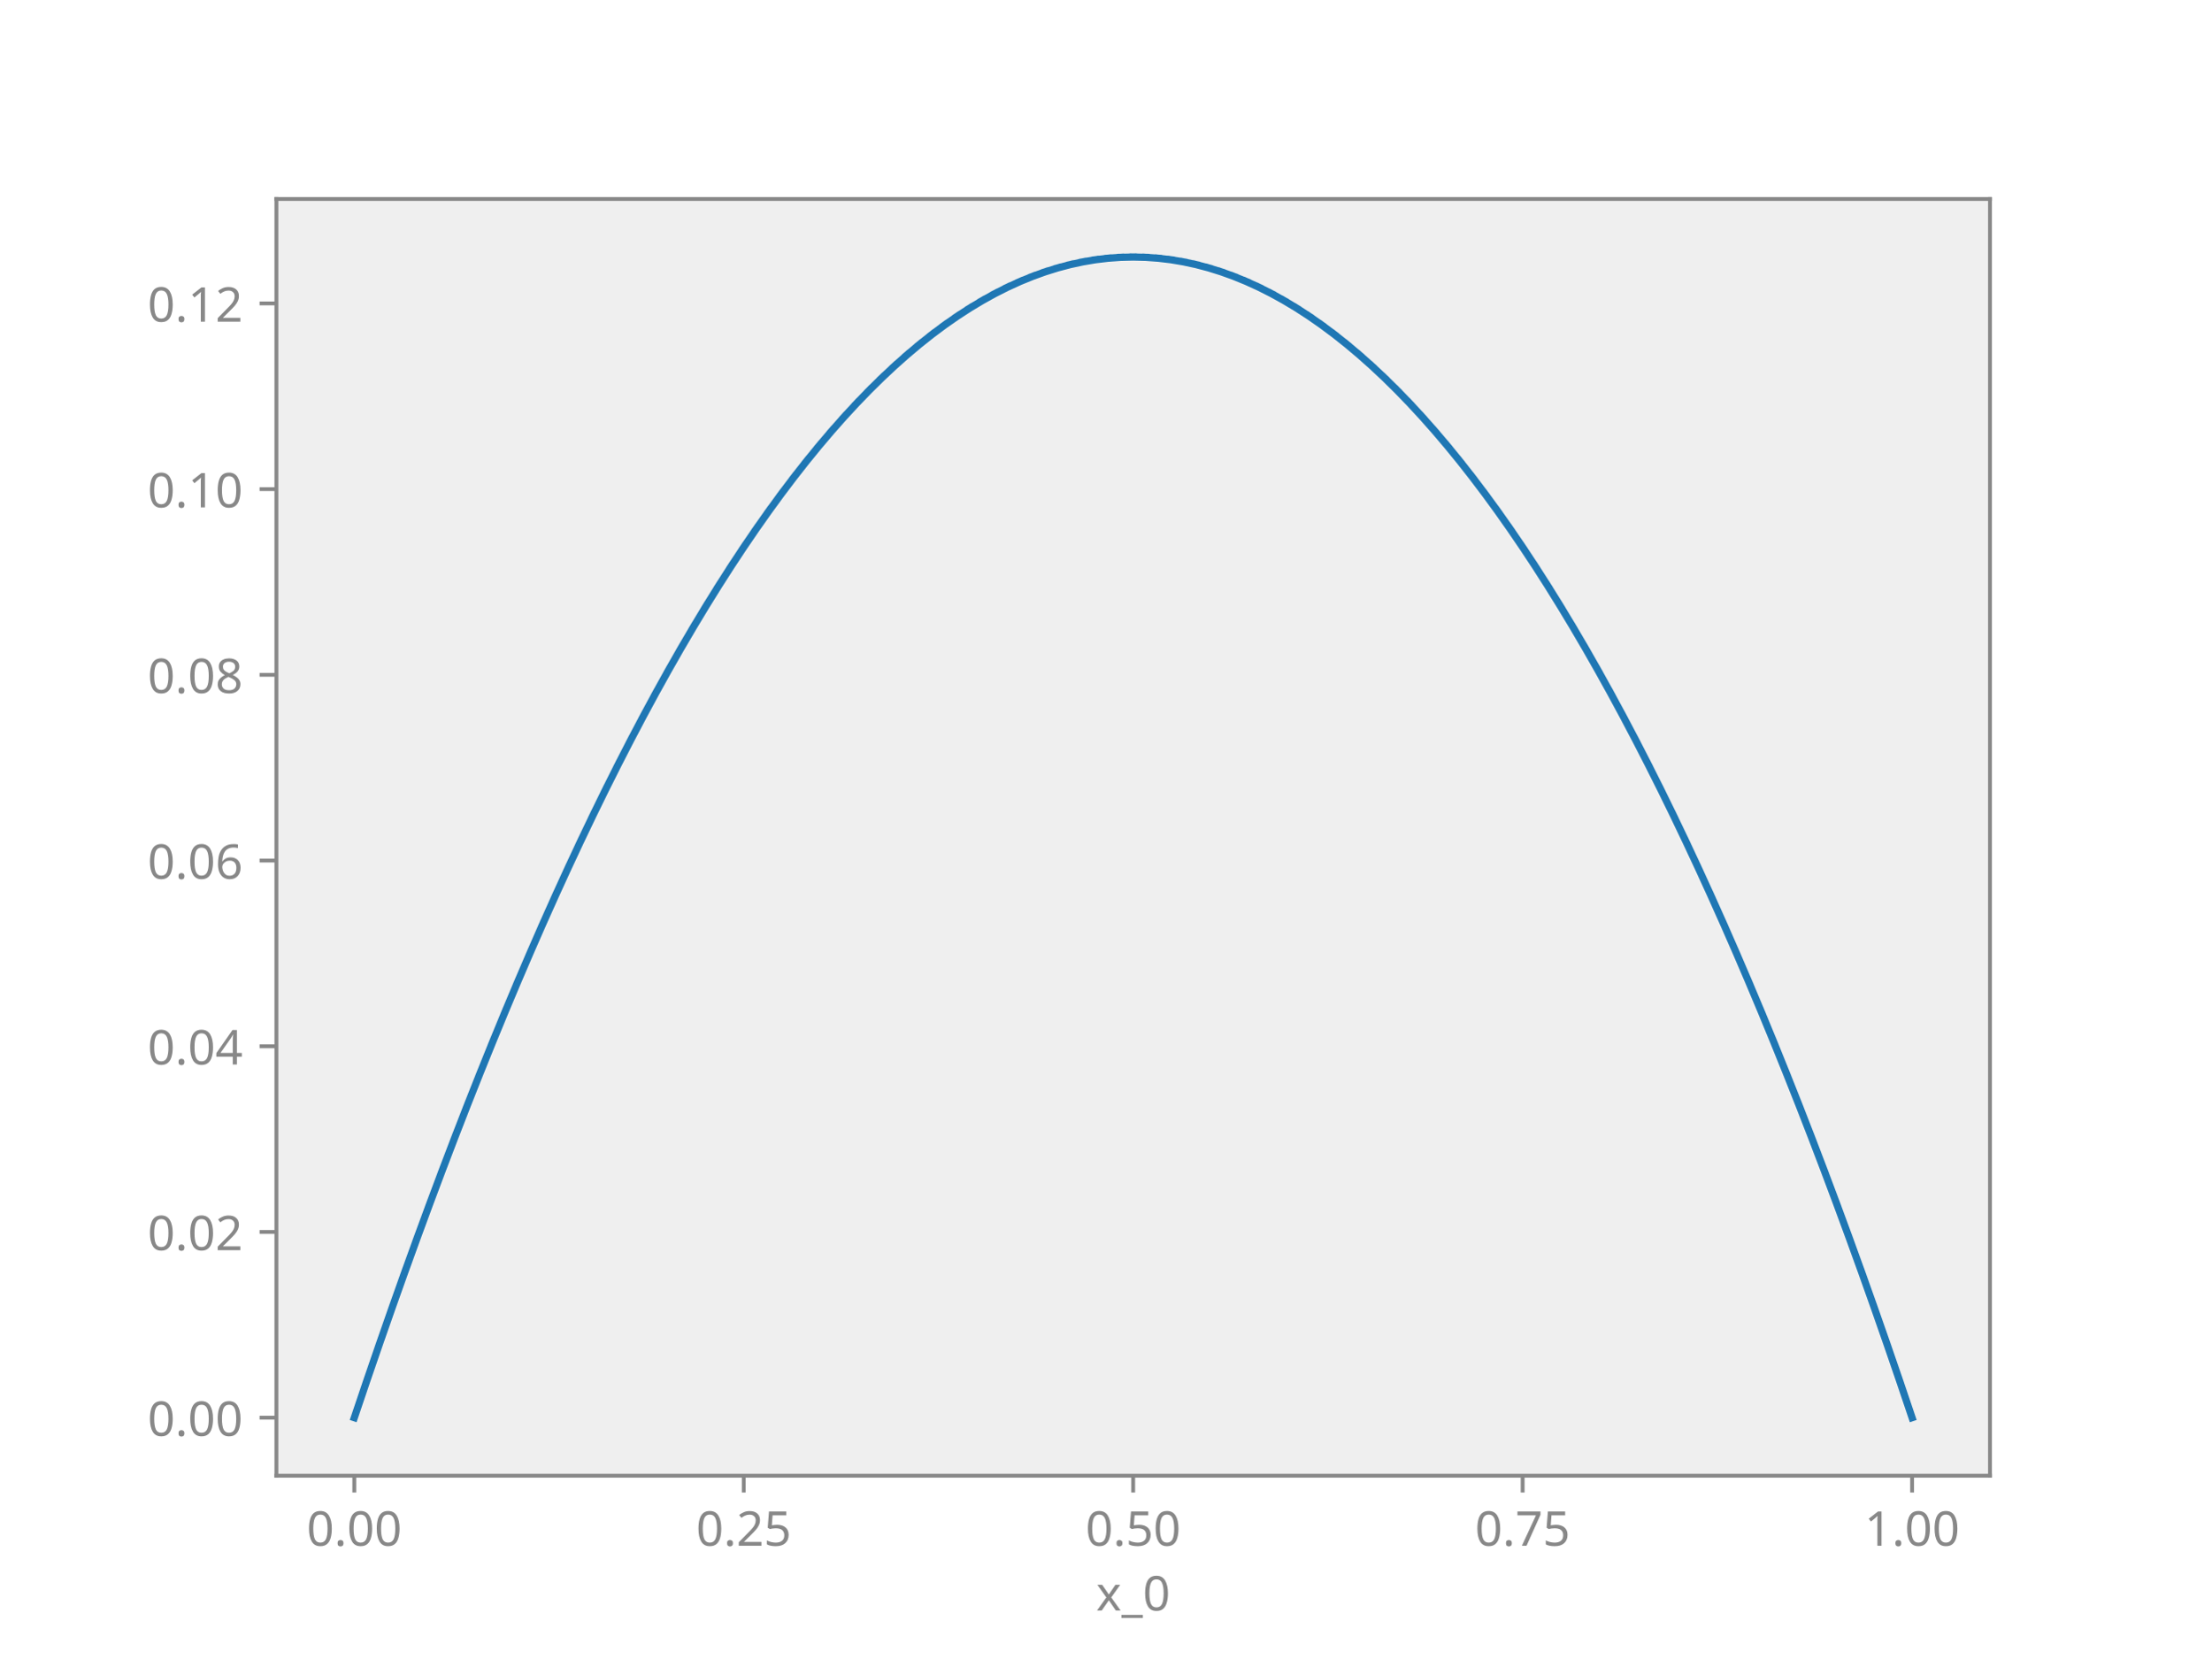
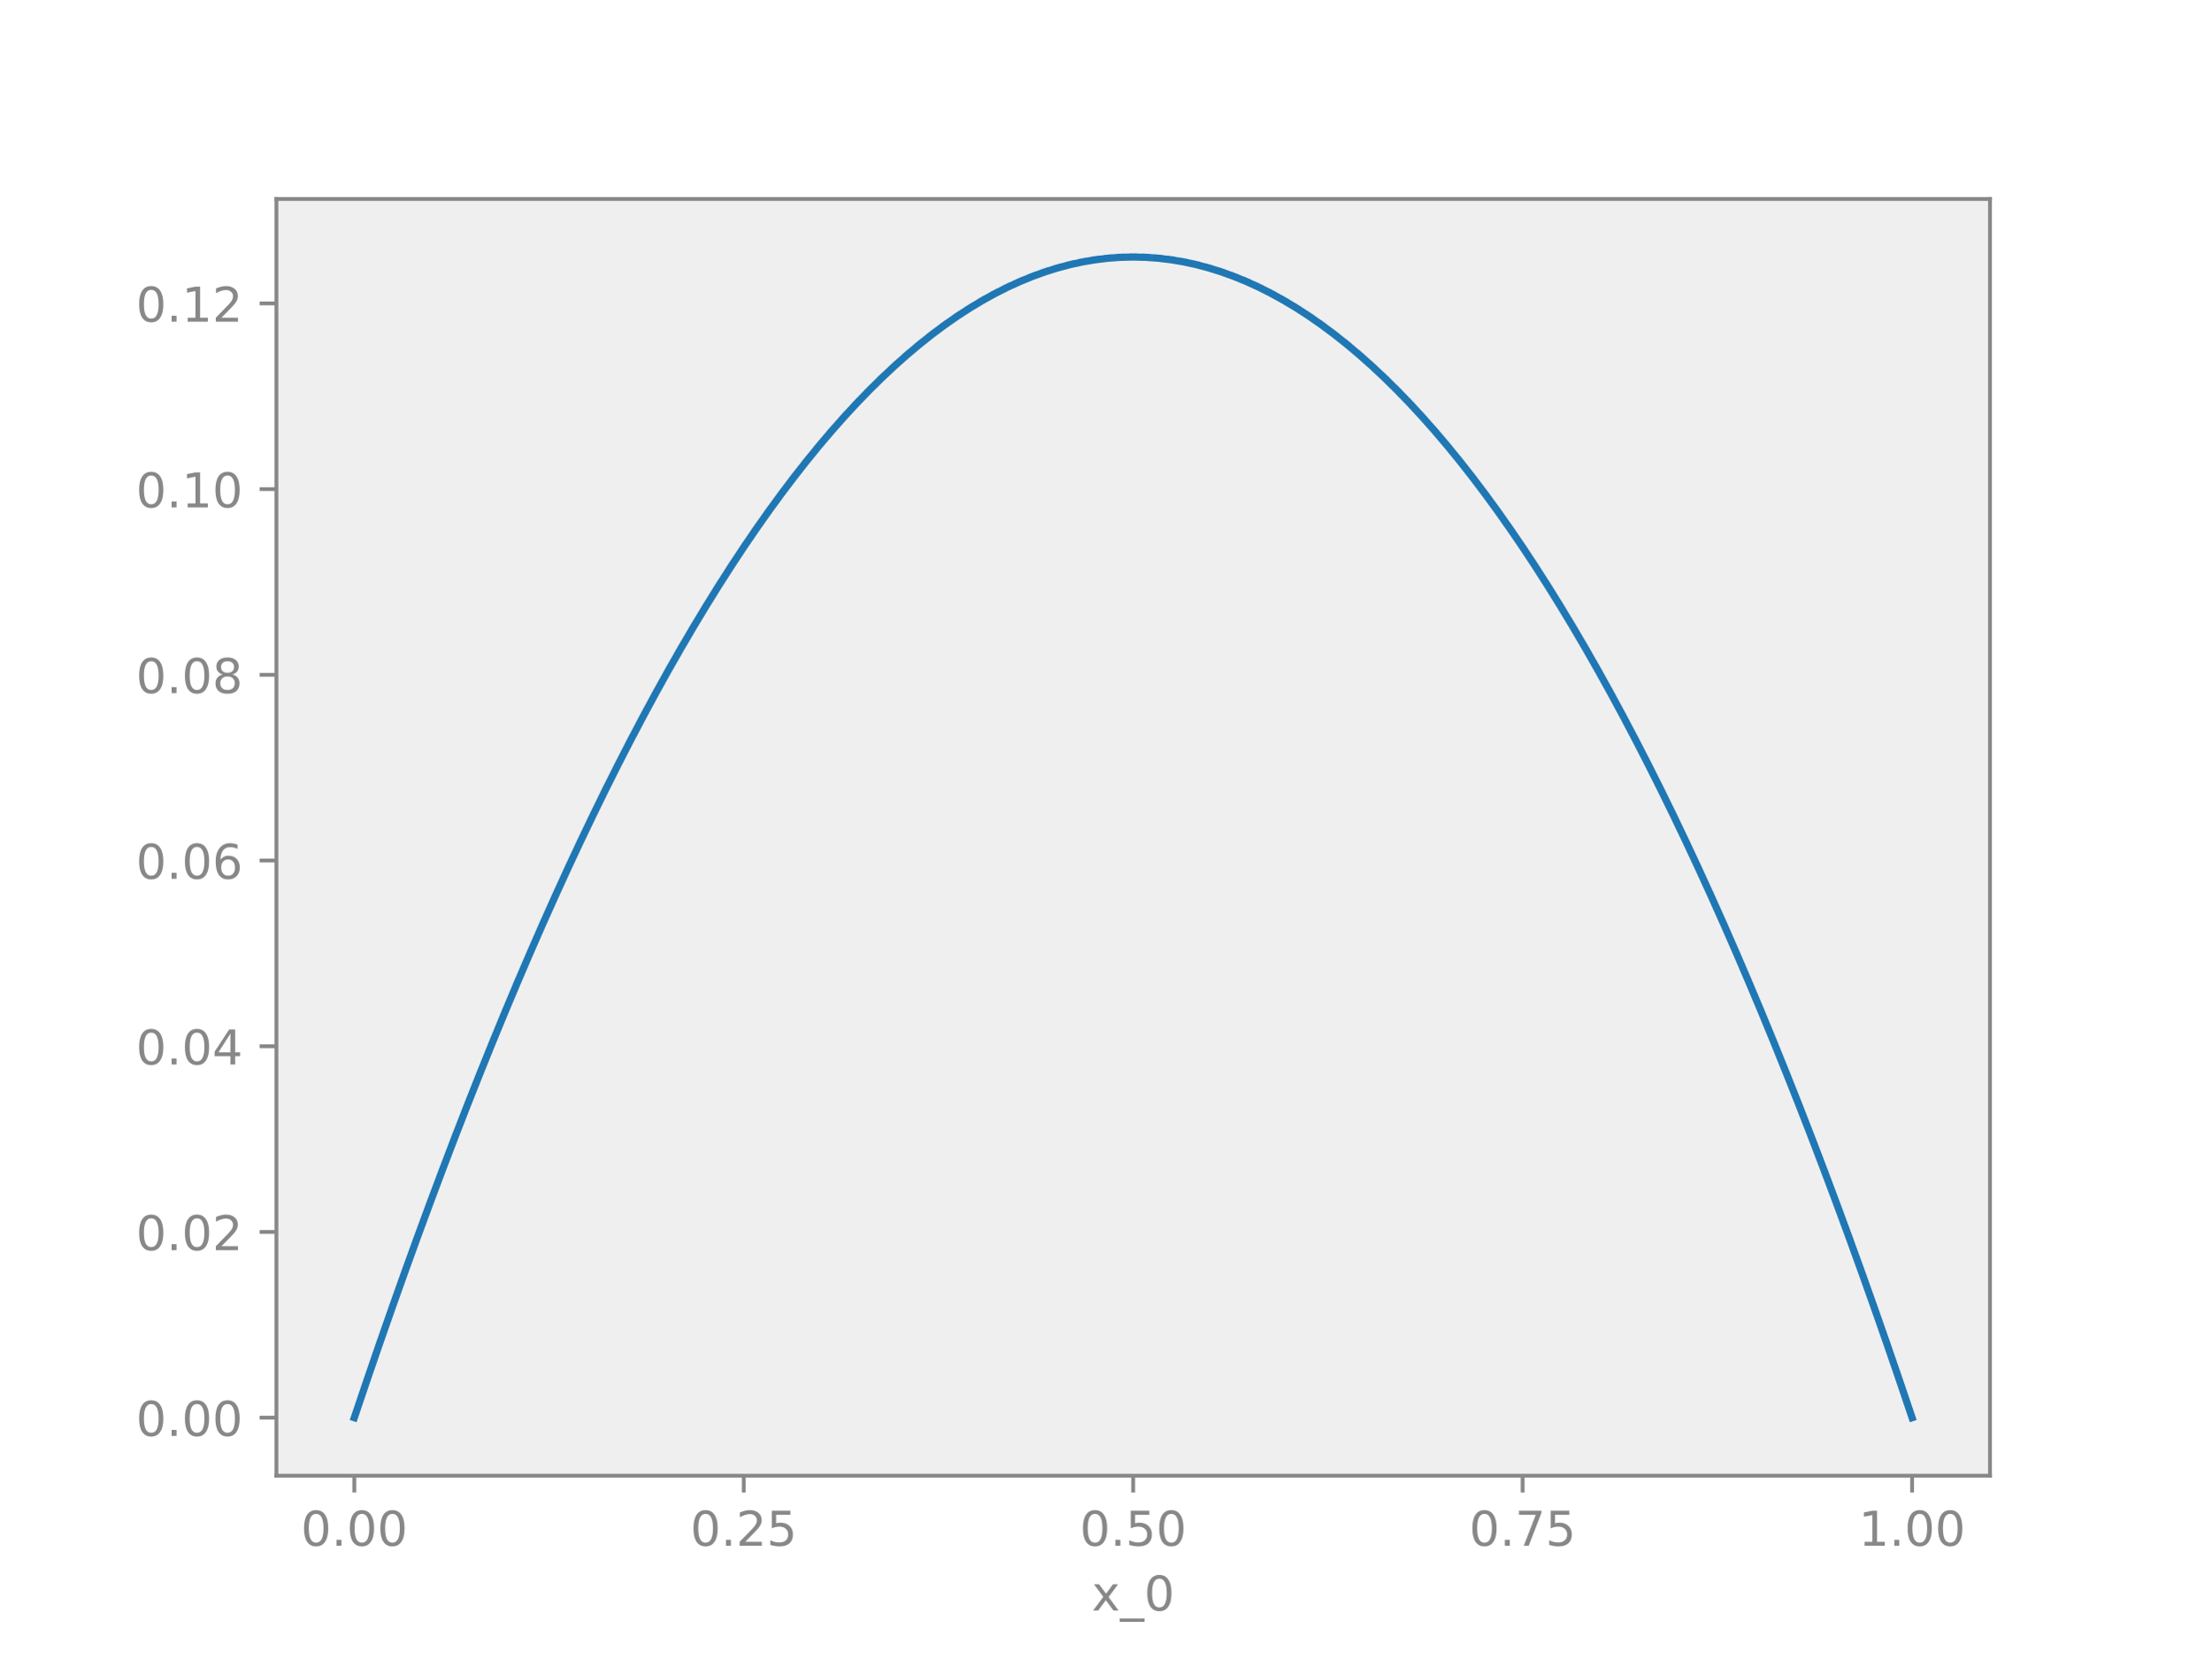
<svg xmlns="http://www.w3.org/2000/svg" xmlns:xlink="http://www.w3.org/1999/xlink" width="460.8pt" height="345.6pt" viewBox="0 0 460.8 345.6" version="1.1">
  <defs>
    <style type="text/css">*{stroke-linejoin: round; stroke-linecap: butt}</style>
  </defs>
  <g id="figure_1">
    <g id="patch_1">
      <path d="M 0 345.6  L 460.8 345.6  L 460.8 0  L 0 0  L 0 345.6  z " style="fill: none" />
    </g>
    <g id="axes_1">
      <g id="patch_2">
        <path d="M 57.6 307.584  L 414.72 307.584  L 414.72 41.472  L 57.6 41.472  z " style="fill: #888888; fill-opacity: 0.133" />
      </g>
      <g id="matplotlib.axis_1">
        <g id="xtick_1">
          <g id="line2d_1">
            <defs>
              <path id="mf1f902f02e" d="M 0 0  L 0 3.5  " style="stroke: #888888; stroke-width: 0.8" />
            </defs>
            <g>
              <use xlink:href="#mf1f902f02e" x="73.833" y="307.584" style="fill: #888888; stroke: #888888; stroke-width: 0.8" />
            </g>
          </g>
          <g id="text_1">
-             <text style="fill: #888888; font: 10px 'sans-serif'; text-anchor: middle" x="73.833" y="322.182" transform="rotate(-0, 73.83273, 322.1824)">0.00</text>
+             <text style="fill: #888888; font: 10px 'DejaVu Sans', 'Bitstream Vera Sans', 'Computer Modern Sans Serif', 'Lucida Grande', 'Verdana', 'Geneva', 'Lucid', 'Arial', 'Helvetica', 'Avant Garde', sans-serif; text-anchor: middle" x="73.833" y="322.182" transform="rotate(-0 73.83273 322.1824)">0.00</text>
          </g>
        </g>
        <g id="xtick_2">
          <g id="line2d_2">
            <g>
              <use xlink:href="#mf1f902f02e" x="154.996" y="307.584" style="fill: #888888; stroke: #888888; stroke-width: 0.8" />
            </g>
          </g>
          <g id="text_2">
-             <text style="fill: #888888; font: 10px 'sans-serif'; text-anchor: middle" x="154.996" y="322.182" transform="rotate(-0, 154.9964, 322.1824)">0.25</text>
+             <text style="fill: #888888; font: 10px 'DejaVu Sans', 'Bitstream Vera Sans', 'Computer Modern Sans Serif', 'Lucida Grande', 'Verdana', 'Geneva', 'Lucid', 'Arial', 'Helvetica', 'Avant Garde', sans-serif; text-anchor: middle" x="154.996" y="322.182" transform="rotate(-0 154.9964 322.1824)">0.25</text>
          </g>
        </g>
        <g id="xtick_3">
          <g id="line2d_3">
            <g>
              <use xlink:href="#mf1f902f02e" x="236.16" y="307.584" style="fill: #888888; stroke: #888888; stroke-width: 0.8" />
            </g>
          </g>
          <g id="text_3">
-             <text style="fill: #888888; font: 10px 'sans-serif'; text-anchor: middle" x="236.16" y="322.182" transform="rotate(-0, 236.16, 322.1824)">0.50</text>
+             <text style="fill: #888888; font: 10px 'DejaVu Sans', 'Bitstream Vera Sans', 'Computer Modern Sans Serif', 'Lucida Grande', 'Verdana', 'Geneva', 'Lucid', 'Arial', 'Helvetica', 'Avant Garde', sans-serif; text-anchor: middle" x="236.16" y="322.182" transform="rotate(-0 236.16 322.1824)">0.50</text>
          </g>
        </g>
        <g id="xtick_4">
          <g id="line2d_4">
            <g>
              <use xlink:href="#mf1f902f02e" x="317.324" y="307.584" style="fill: #888888; stroke: #888888; stroke-width: 0.8" />
            </g>
          </g>
          <g id="text_4">
-             <text style="fill: #888888; font: 10px 'sans-serif'; text-anchor: middle" x="317.324" y="322.182" transform="rotate(-0, 317.3236, 322.1824)">0.75</text>
+             <text style="fill: #888888; font: 10px 'DejaVu Sans', 'Bitstream Vera Sans', 'Computer Modern Sans Serif', 'Lucida Grande', 'Verdana', 'Geneva', 'Lucid', 'Arial', 'Helvetica', 'Avant Garde', sans-serif; text-anchor: middle" x="317.324" y="322.182" transform="rotate(-0 317.3236 322.1824)">0.75</text>
          </g>
        </g>
        <g id="xtick_5">
          <g id="line2d_5">
            <g>
              <use xlink:href="#mf1f902f02e" x="398.487" y="307.584" style="fill: #888888; stroke: #888888; stroke-width: 0.8" />
            </g>
          </g>
          <g id="text_5">
-             <text style="fill: #888888; font: 10px 'sans-serif'; text-anchor: middle" x="398.487" y="322.182" transform="rotate(-0, 398.4873, 322.1824)">1.00</text>
+             <text style="fill: #888888; font: 10px 'DejaVu Sans', 'Bitstream Vera Sans', 'Computer Modern Sans Serif', 'Lucida Grande', 'Verdana', 'Geneva', 'Lucid', 'Arial', 'Helvetica', 'Avant Garde', sans-serif; text-anchor: middle" x="398.487" y="322.182" transform="rotate(-0 398.4873 322.1824)">1.00</text>
          </g>
        </g>
        <g id="text_6">
-           <text style="fill: #888888; font: 10px 'sans-serif'; text-anchor: middle" x="236.16" y="335.684" transform="rotate(-0, 236.16, 335.684)">x_0</text>
+           <text style="fill: #888888; font: 10px 'DejaVu Sans', 'Bitstream Vera Sans', 'Computer Modern Sans Serif', 'Lucida Grande', 'Verdana', 'Geneva', 'Lucid', 'Arial', 'Helvetica', 'Avant Garde', sans-serif; text-anchor: middle" x="236.16" y="335.684" transform="rotate(-0 236.16 335.684)">x_0</text>
        </g>
      </g>
      <g id="matplotlib.axis_2">
        <g id="ytick_1">
          <g id="line2d_6">
            <defs>
              <path id="m9b85410f47" d="M 0 0  L -3.5 0  " style="stroke: #888888; stroke-width: 0.8" />
            </defs>
            <g>
              <use xlink:href="#m9b85410f47" x="57.6" y="295.488" style="fill: #888888; stroke: #888888; stroke-width: 0.8" />
            </g>
          </g>
          <g id="text_7">
-             <text style="fill: #888888; font: 10px 'sans-serif'; text-anchor: end" x="50.6" y="299.287" transform="rotate(-0, 50.6, 299.2872)">0.00</text>
+             <text style="fill: #888888; font: 10px 'DejaVu Sans', 'Bitstream Vera Sans', 'Computer Modern Sans Serif', 'Lucida Grande', 'Verdana', 'Geneva', 'Lucid', 'Arial', 'Helvetica', 'Avant Garde', sans-serif; text-anchor: end" x="50.6" y="299.287" transform="rotate(-0 50.6 299.2872)">0.00</text>
          </g>
        </g>
        <g id="ytick_2">
          <g id="line2d_7">
            <g>
              <use xlink:href="#m9b85410f47" x="57.6" y="256.781" style="fill: #888888; stroke: #888888; stroke-width: 0.8" />
            </g>
          </g>
          <g id="text_8">
-             <text style="fill: #888888; font: 10px 'sans-serif'; text-anchor: end" x="50.6" y="260.58" transform="rotate(-0, 50.6, 260.58)">0.02</text>
+             <text style="fill: #888888; font: 10px 'DejaVu Sans', 'Bitstream Vera Sans', 'Computer Modern Sans Serif', 'Lucida Grande', 'Verdana', 'Geneva', 'Lucid', 'Arial', 'Helvetica', 'Avant Garde', sans-serif; text-anchor: end" x="50.6" y="260.58" transform="rotate(-0 50.6 260.58)">0.02</text>
          </g>
        </g>
        <g id="ytick_3">
          <g id="line2d_8">
            <g>
              <use xlink:href="#m9b85410f47" x="57.6" y="218.074" style="fill: #888888; stroke: #888888; stroke-width: 0.8" />
            </g>
          </g>
          <g id="text_9">
-             <text style="fill: #888888; font: 10px 'sans-serif'; text-anchor: end" x="50.6" y="221.873" transform="rotate(-0, 50.6, 221.8728)">0.04</text>
+             <text style="fill: #888888; font: 10px 'DejaVu Sans', 'Bitstream Vera Sans', 'Computer Modern Sans Serif', 'Lucida Grande', 'Verdana', 'Geneva', 'Lucid', 'Arial', 'Helvetica', 'Avant Garde', sans-serif; text-anchor: end" x="50.6" y="221.873" transform="rotate(-0 50.6 221.8728)">0.04</text>
          </g>
        </g>
        <g id="ytick_4">
          <g id="line2d_9">
            <g>
              <use xlink:href="#m9b85410f47" x="57.6" y="179.366" style="fill: #888888; stroke: #888888; stroke-width: 0.8" />
            </g>
          </g>
          <g id="text_10">
-             <text style="fill: #888888; font: 10px 'sans-serif'; text-anchor: end" x="50.6" y="183.166" transform="rotate(-0, 50.6, 183.1656)">0.06</text>
+             <text style="fill: #888888; font: 10px 'DejaVu Sans', 'Bitstream Vera Sans', 'Computer Modern Sans Serif', 'Lucida Grande', 'Verdana', 'Geneva', 'Lucid', 'Arial', 'Helvetica', 'Avant Garde', sans-serif; text-anchor: end" x="50.6" y="183.166" transform="rotate(-0 50.6 183.1656)">0.06</text>
          </g>
        </g>
        <g id="ytick_5">
          <g id="line2d_10">
            <g>
              <use xlink:href="#m9b85410f47" x="57.6" y="140.659" style="fill: #888888; stroke: #888888; stroke-width: 0.8" />
            </g>
          </g>
          <g id="text_11">
-             <text style="fill: #888888; font: 10px 'sans-serif'; text-anchor: end" x="50.6" y="144.458" transform="rotate(-0, 50.6, 144.4584)">0.08</text>
+             <text style="fill: #888888; font: 10px 'DejaVu Sans', 'Bitstream Vera Sans', 'Computer Modern Sans Serif', 'Lucida Grande', 'Verdana', 'Geneva', 'Lucid', 'Arial', 'Helvetica', 'Avant Garde', sans-serif; text-anchor: end" x="50.6" y="144.458" transform="rotate(-0 50.6 144.4584)">0.08</text>
          </g>
        </g>
        <g id="ytick_6">
          <g id="line2d_11">
            <g>
              <use xlink:href="#m9b85410f47" x="57.6" y="101.952" style="fill: #888888; stroke: #888888; stroke-width: 0.8" />
            </g>
          </g>
          <g id="text_12">
-             <text style="fill: #888888; font: 10px 'sans-serif'; text-anchor: end" x="50.6" y="105.751" transform="rotate(-0, 50.6, 105.7512)">0.10</text>
+             <text style="fill: #888888; font: 10px 'DejaVu Sans', 'Bitstream Vera Sans', 'Computer Modern Sans Serif', 'Lucida Grande', 'Verdana', 'Geneva', 'Lucid', 'Arial', 'Helvetica', 'Avant Garde', sans-serif; text-anchor: end" x="50.6" y="105.751" transform="rotate(-0 50.6 105.7512)">0.10</text>
          </g>
        </g>
        <g id="ytick_7">
          <g id="line2d_12">
            <g>
              <use xlink:href="#m9b85410f47" x="57.6" y="63.245" style="fill: #888888; stroke: #888888; stroke-width: 0.8" />
            </g>
          </g>
          <g id="text_13">
-             <text style="fill: #888888; font: 10px 'sans-serif'; text-anchor: end" x="50.6" y="67.044" transform="rotate(-0, 50.6, 67.04402)">0.12</text>
+             <text style="fill: #888888; font: 10px 'DejaVu Sans', 'Bitstream Vera Sans', 'Computer Modern Sans Serif', 'Lucida Grande', 'Verdana', 'Geneva', 'Lucid', 'Arial', 'Helvetica', 'Avant Garde', sans-serif; text-anchor: end" x="50.6" y="67.044" transform="rotate(-0 50.6 67.04402)">0.12</text>
          </g>
        </g>
      </g>
      <g id="line2d_13">
-         <path d="M 73.833 295.488  L 76.451 287.747  M 76.451 287.747  L 79.069 280.132  M 79.069 280.132  L 81.687 272.643  M 81.687 272.643  L 84.305 265.279  M 84.305 265.279  L 86.924 258.042  M 86.924 258.042  L 89.542 250.93  M 89.542 250.93  L 92.16 243.945  M 92.16 243.945  L 94.778 237.085  M 94.778 237.085  L 97.396 230.351  M 97.396 230.351  L 100.015 223.743  M 100.015 223.743  L 102.633 217.26  M 102.633 217.26  L 105.251 210.904  M 105.251 210.904  L 107.869 204.674  M 107.869 204.674  L 110.487 198.569  M 110.487 198.569  L 113.105 192.59  M 113.105 192.59  L 115.724 186.737  M 115.724 186.737  L 118.342 181.01  M 118.342 181.01  L 120.96 175.409  M 120.96 175.409  L 123.578 169.934  M 123.578 169.934  L 126.196 164.584  M 126.196 164.584  L 128.815 159.361  M 128.815 159.361  L 131.433 154.263  M 131.433 154.263  L 134.051 149.291  M 134.051 149.291  L 136.669 144.445  M 136.669 144.445  L 139.287 139.725  M 139.287 139.725  L 141.905 135.131  M 141.905 135.131  L 144.524 130.663  M 144.524 130.663  L 147.142 126.32  M 147.142 126.32  L 149.76 122.104  M 149.76 122.104  L 152.378 118.013  M 152.378 118.013  L 154.996 114.048  M 154.996 114.048  L 157.615 110.209  M 157.615 110.209  L 160.233 106.496  M 160.233 106.496  L 162.851 102.909  M 162.851 102.909  L 165.469 99.447  M 165.469 99.447  L 168.087 96.112  M 168.087 96.112  L 170.705 92.902  M 170.705 92.902  L 173.324 89.818  M 173.324 89.818  L 175.942 86.86  M 175.942 86.86  L 178.56 84.028  M 178.56 84.028  L 181.178 81.322  M 181.178 81.322  L 183.796 78.742  M 183.796 78.742  L 186.415 76.287  M 186.415 76.287  L 189.033 73.959  M 189.033 73.959  L 191.651 71.756  M 191.651 71.756  L 194.269 69.679  M 194.269 69.679  L 196.887 67.728  M 196.887 67.728  L 199.505 65.903  M 199.505 65.903  L 202.124 64.204  M 202.124 64.204  L 204.742 62.631  M 204.742 62.631  L 207.36 61.183  M 207.36 61.183  L 209.978 59.861  M 209.978 59.861  L 212.596 58.666  M 212.596 58.666  L 215.215 57.596  M 215.215 57.596  L 217.833 56.652  M 217.833 56.652  L 220.451 55.834  M 220.451 55.834  L 223.069 55.141  M 223.069 55.141  L 225.687 54.575  M 225.687 54.575  L 228.305 54.134  M 228.305 54.134  L 230.924 53.82  M 230.924 53.82  L 233.542 53.631  M 233.542 53.631  L 236.16 53.568  M 236.16 53.568  L 238.778 53.631  M 238.778 53.631  L 241.396 53.82  M 241.396 53.82  L 244.015 54.134  M 244.015 54.134  L 246.633 54.575  M 246.633 54.575  L 249.251 55.141  M 249.251 55.141  L 251.869 55.834  M 251.869 55.834  L 254.487 56.652  M 254.487 56.652  L 257.105 57.596  M 257.105 57.596  L 259.724 58.666  M 259.724 58.666  L 262.342 59.861  M 262.342 59.861  L 264.96 61.183  M 264.96 61.183  L 267.578 62.631  M 267.578 62.631  L 270.196 64.204  M 270.196 64.204  L 272.815 65.903  M 272.815 65.903  L 275.433 67.728  M 275.433 67.728  L 278.051 69.679  M 278.051 69.679  L 280.669 71.756  M 280.669 71.756  L 283.287 73.959  M 283.287 73.959  L 285.905 76.287  M 285.905 76.287  L 288.524 78.742  M 288.524 78.742  L 291.142 81.322  M 291.142 81.322  L 293.76 84.028  M 293.76 84.028  L 296.378 86.86  M 296.378 86.86  L 298.996 89.818  M 298.996 89.818  L 301.615 92.902  M 301.615 92.902  L 304.233 96.112  M 304.233 96.112  L 306.851 99.447  M 306.851 99.447  L 309.469 102.909  M 309.469 102.909  L 312.087 106.496  M 312.087 106.496  L 314.705 110.209  M 314.705 110.209  L 317.324 114.048  M 317.324 114.048  L 319.942 118.013  M 319.942 118.013  L 322.56 122.104  M 322.56 122.104  L 325.178 126.32  M 325.178 126.32  L 327.796 130.663  M 327.796 130.663  L 330.415 135.131  M 330.415 135.131  L 333.033 139.725  M 333.033 139.725  L 335.651 144.445  M 335.651 144.445  L 338.269 149.291  M 338.269 149.291  L 340.887 154.263  M 340.887 154.263  L 343.505 159.361  M 343.505 159.361  L 346.124 164.584  M 346.124 164.584  L 348.742 169.934  M 348.742 169.934  L 351.36 175.409  M 351.36 175.409  L 353.978 181.01  M 353.978 181.01  L 356.596 186.737  M 356.596 186.737  L 359.215 192.59  M 359.215 192.59  L 361.833 198.569  M 361.833 198.569  L 364.451 204.674  M 364.451 204.674  L 367.069 210.904  M 367.069 210.904  L 369.687 217.26  M 369.687 217.26  L 372.305 223.743  M 372.305 223.743  L 374.924 230.351  M 374.924 230.351  L 377.542 237.085  M 377.542 237.085  L 380.16 243.945  M 380.16 243.945  L 382.778 250.93  M 382.778 250.93  L 385.396 258.042  M 385.396 258.042  L 388.015 265.279  M 388.015 265.279  L 390.633 272.643  M 390.633 272.643  L 393.251 280.132  M 393.251 280.132  L 395.869 287.747  M 395.869 287.747  L 398.487 295.488  L 398.487 295.488  " clip-path="url(#pf505eaf84c)" style="fill: none; stroke: #1f77b4; stroke-width: 1.5; stroke-linecap: square" />
+         <path d="M 73.833 295.488  L 76.451 287.747  M 76.451 287.747  L 79.069 280.132  M 79.069 280.132  L 81.687 272.643  M 81.687 272.643  L 84.305 265.279  M 84.305 265.279  L 86.924 258.042  M 86.924 258.042  L 89.542 250.93  M 89.542 250.93  L 92.16 243.945  M 92.16 243.945  L 94.778 237.085  M 94.778 237.085  L 97.396 230.351  M 97.396 230.351  L 100.015 223.743  M 100.015 223.743  L 102.633 217.26  M 102.633 217.26  L 105.251 210.904  M 105.251 210.904  L 107.869 204.674  M 107.869 204.674  L 110.487 198.569  M 110.487 198.569  L 113.105 192.59  M 113.105 192.59  L 115.724 186.737  M 115.724 186.737  L 118.342 181.01  M 118.342 181.01  L 120.96 175.409  M 120.96 175.409  L 123.578 169.934  M 123.578 169.934  L 126.196 164.584  M 126.196 164.584  L 128.815 159.361  M 128.815 159.361  L 131.433 154.263  M 131.433 154.263  L 134.051 149.291  M 134.051 149.291  L 136.669 144.445  M 136.669 144.445  L 139.287 139.725  M 139.287 139.725  L 141.905 135.131  M 141.905 135.131  L 144.524 130.663  M 144.524 130.663  L 147.142 126.32  M 147.142 126.32  L 149.76 122.104  M 149.76 122.104  L 152.378 118.013  M 152.378 118.013  L 154.996 114.048  M 154.996 114.048  L 157.615 110.209  M 157.615 110.209  L 160.233 106.496  M 160.233 106.496  L 162.851 102.909  M 162.851 102.909  L 165.469 99.447  M 165.469 99.447  L 168.087 96.112  M 168.087 96.112  L 170.705 92.902  M 170.705 92.902  L 173.324 89.818  M 173.324 89.818  L 175.942 86.86  M 175.942 86.86  L 178.56 84.028  M 178.56 84.028  L 181.178 81.322  M 181.178 81.322  L 183.796 78.742  M 183.796 78.742  L 186.415 76.287  M 186.415 76.287  L 189.033 73.959  M 189.033 73.959  L 191.651 71.756  M 191.651 71.756  L 194.269 69.679  M 194.269 69.679  L 196.887 67.728  M 196.887 67.728  L 199.505 65.903  M 199.505 65.903  L 202.124 64.204  M 202.124 64.204  L 204.742 62.631  M 204.742 62.631  L 207.36 61.183  M 207.36 61.183  L 209.978 59.861  M 209.978 59.861  L 212.596 58.666  M 212.596 58.666  L 215.215 57.596  M 215.215 57.596  L 217.833 56.652  M 217.833 56.652  L 220.451 55.834  M 220.451 55.834  L 223.069 55.141  M 223.069 55.141  L 225.687 54.575  M 225.687 54.575  L 228.305 54.134  M 228.305 54.134  L 230.924 53.82  M 230.924 53.82  L 233.542 53.631  M 233.542 53.631  L 236.16 53.568  M 236.16 53.568  L 238.778 53.631  M 238.778 53.631  L 241.396 53.82  M 241.396 53.82  L 244.015 54.134  M 244.015 54.134  L 246.633 54.575  M 246.633 54.575  L 249.251 55.141  M 249.251 55.141  L 251.869 55.834  M 251.869 55.834  L 254.487 56.652  M 254.487 56.652  L 257.105 57.596  M 257.105 57.596  L 259.724 58.666  M 259.724 58.666  L 262.342 59.861  M 262.342 59.861  L 264.96 61.183  M 264.96 61.183  L 267.578 62.631  M 267.578 62.631  L 270.196 64.204  M 270.196 64.204  L 272.815 65.903  M 272.815 65.903  L 275.433 67.728  M 275.433 67.728  L 278.051 69.679  M 278.051 69.679  L 280.669 71.756  M 280.669 71.756  L 283.287 73.959  M 283.287 73.959  L 285.905 76.287  M 285.905 76.287  L 288.524 78.742  M 288.524 78.742  L 291.142 81.322  M 291.142 81.322  L 293.76 84.028  M 293.76 84.028  L 296.378 86.86  M 296.378 86.86  L 298.996 89.818  M 298.996 89.818  L 301.615 92.902  M 301.615 92.902  L 304.233 96.112  M 304.233 96.112  L 306.851 99.447  M 306.851 99.447  L 309.469 102.909  M 309.469 102.909  L 312.087 106.496  M 312.087 106.496  L 314.705 110.209  M 314.705 110.209  L 317.324 114.048  M 317.324 114.048  L 319.942 118.013  M 319.942 118.013  L 322.56 122.104  M 322.56 122.104  L 325.178 126.32  M 325.178 126.32  L 327.796 130.663  M 327.796 130.663  L 330.415 135.131  M 330.415 135.131  L 333.033 139.725  M 333.033 139.725  L 335.651 144.445  M 335.651 144.445  L 338.269 149.291  M 338.269 149.291  L 340.887 154.263  M 340.887 154.263  L 343.505 159.361  M 343.505 159.361  L 346.124 164.584  M 346.124 164.584  L 348.742 169.934  M 348.742 169.934  L 351.36 175.409  M 351.36 175.409  L 353.978 181.01  M 353.978 181.01  L 356.596 186.737  M 356.596 186.737  L 359.215 192.59  M 359.215 192.59  L 361.833 198.569  M 361.833 198.569  L 364.451 204.674  M 364.451 204.674  L 367.069 210.904  M 367.069 210.904  L 369.687 217.26  M 369.687 217.26  L 372.305 223.743  M 372.305 223.743  L 374.924 230.351  M 374.924 230.351  L 377.542 237.085  M 377.542 237.085  L 380.16 243.945  M 380.16 243.945  L 382.778 250.93  M 382.778 250.93  L 385.396 258.042  M 385.396 258.042  L 388.015 265.279  M 388.015 265.279  L 390.633 272.643  M 390.633 272.643  L 393.251 280.132  M 393.251 280.132  L 395.869 287.747  M 395.869 287.747  L 398.487 295.488  L 398.487 295.488  " clip-path="url(#p9ce2eeedc2)" style="fill: none; stroke: #1f77b4; stroke-width: 1.5; stroke-linecap: square" />
      </g>
      <g id="patch_3">
        <path d="M 57.6 307.584  L 57.6 41.472  " style="fill: none; stroke: #888888; stroke-width: 0.8; stroke-linejoin: miter; stroke-linecap: square" />
      </g>
      <g id="patch_4">
        <path d="M 414.72 307.584  L 414.72 41.472  " style="fill: none; stroke: #888888; stroke-width: 0.8; stroke-linejoin: miter; stroke-linecap: square" />
      </g>
      <g id="patch_5">
        <path d="M 57.6 307.584  L 414.72 307.584  " style="fill: none; stroke: #888888; stroke-width: 0.8; stroke-linejoin: miter; stroke-linecap: square" />
      </g>
      <g id="patch_6">
        <path d="M 57.6 41.472  L 414.72 41.472  " style="fill: none; stroke: #888888; stroke-width: 0.8; stroke-linejoin: miter; stroke-linecap: square" />
      </g>
    </g>
  </g>
  <defs>
-     <clipPath id="pf505eaf84c">
+     <clipPath id="p9ce2eeedc2">
      <rect x="57.6" y="41.472" width="357.12" height="266.112" />
    </clipPath>
  </defs>
</svg>
